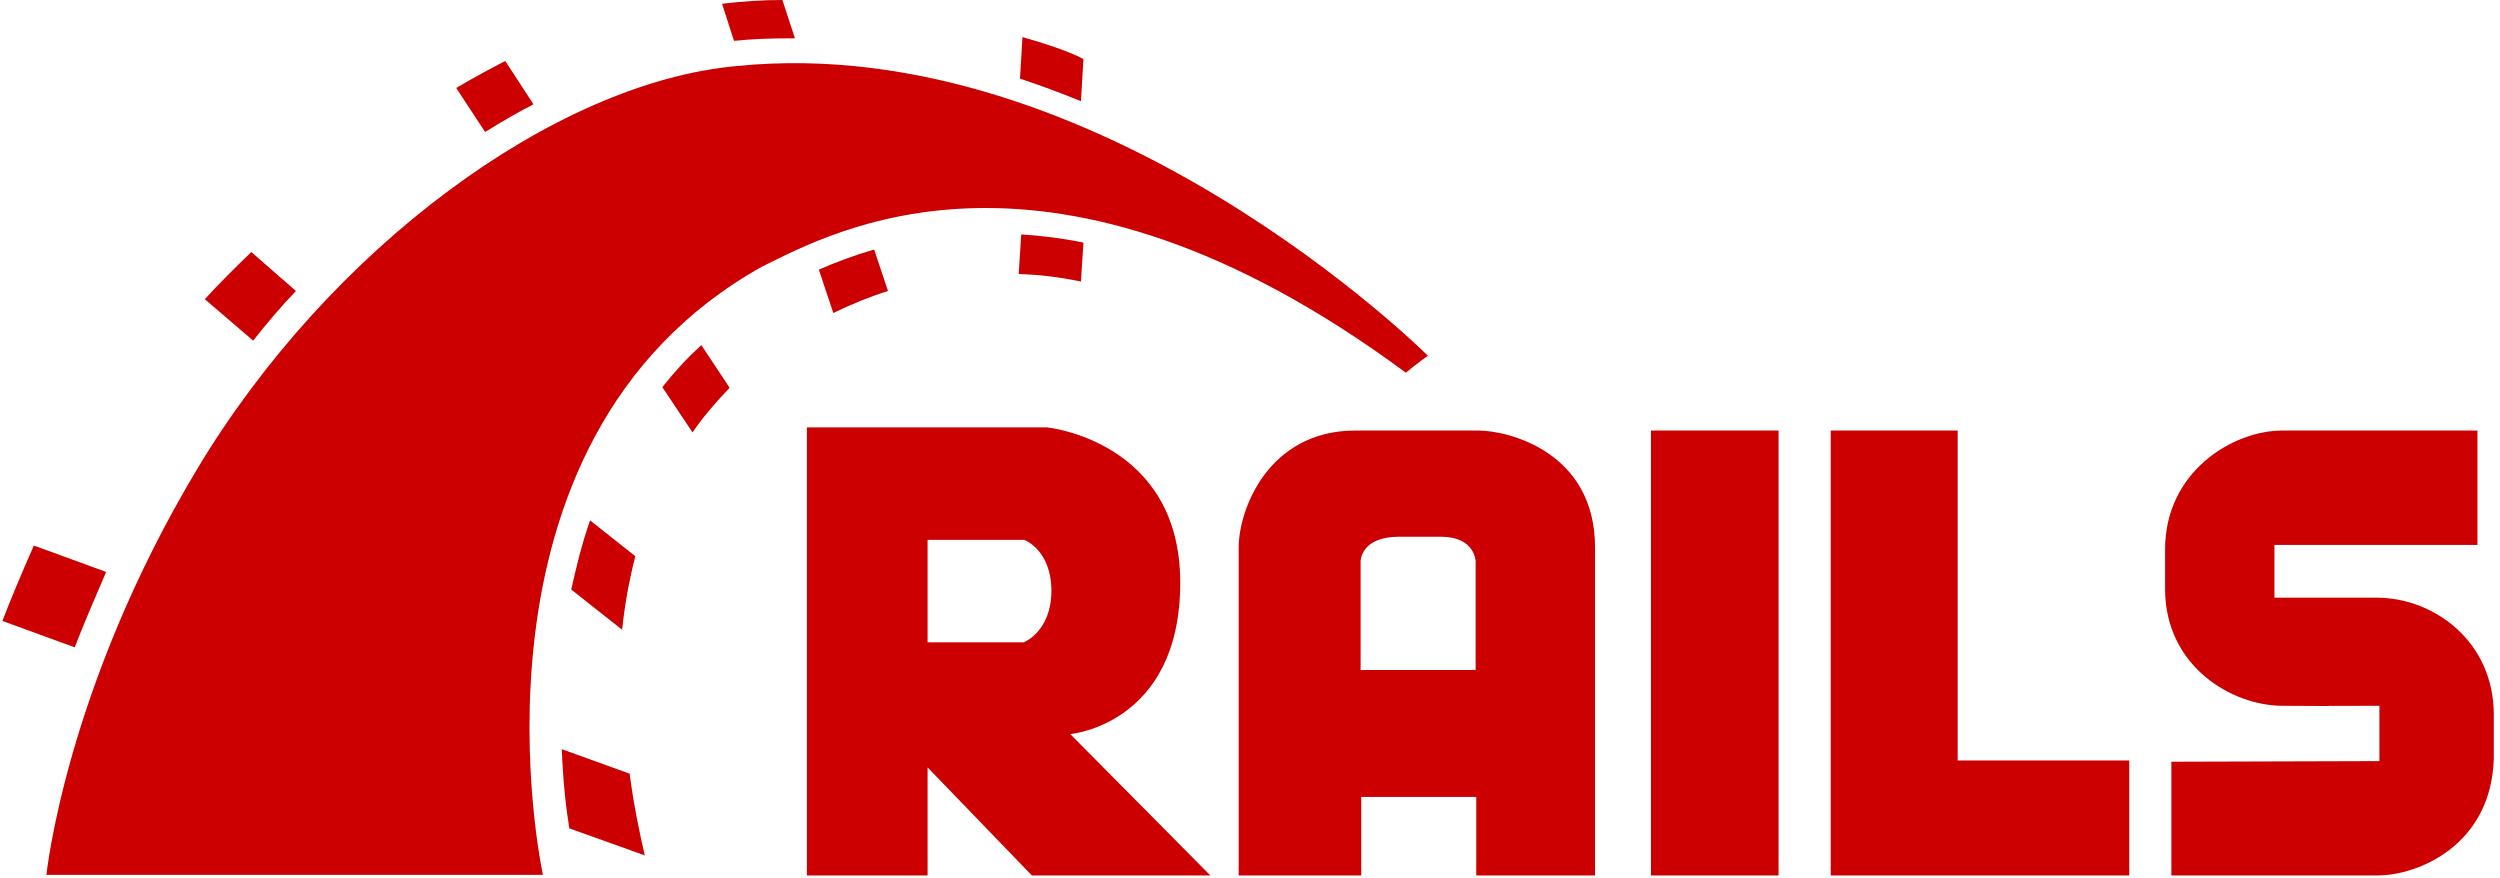
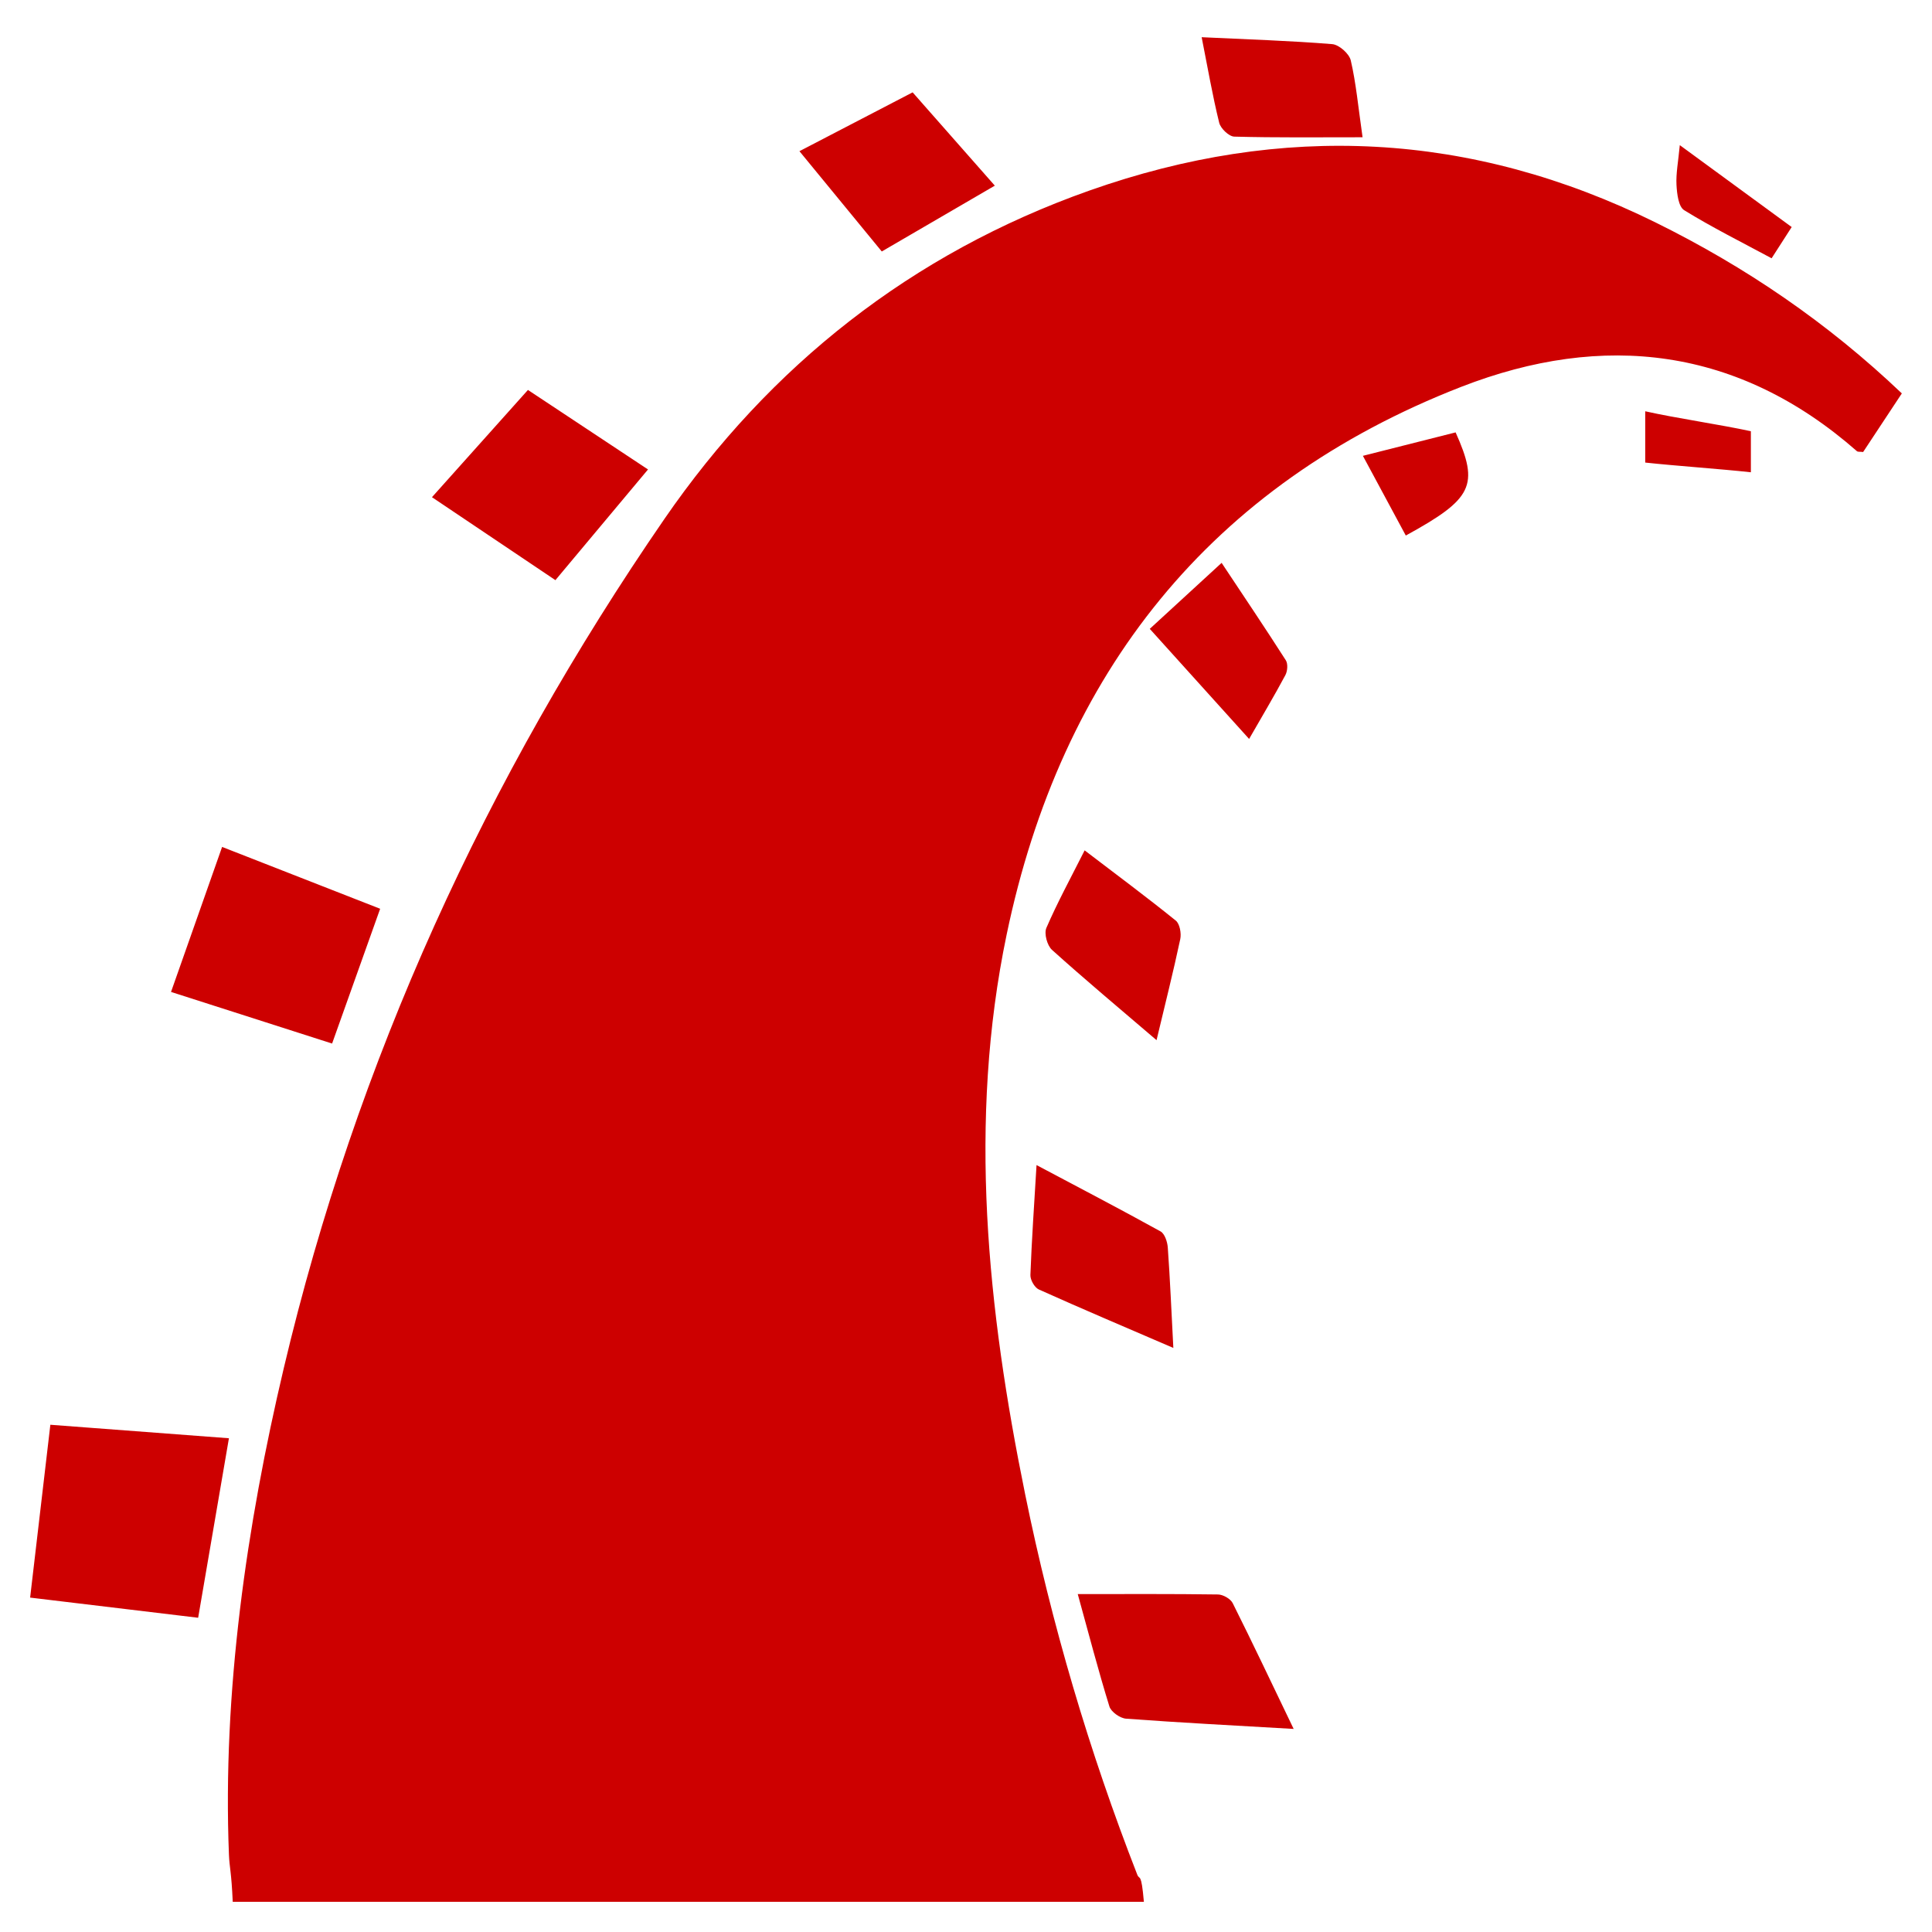
- <svg xmlns="http://www.w3.org/2000/svg" width="2.85em" height="1em" viewBox="0 0 512 180">
-   <g fill="#C00">
-     <path d="M219.115 150.634s22.57-1.935 22.57-31.081c0-29.147-27.341-31.855-27.341-31.855h-49.266v91.953h24.762V157.47l21.408 22.182h36.627l-28.76-29.017Zm-9.543-18.83H189.84v-21.021h19.86s5.546 2.063 5.546 10.446s-5.674 10.576-5.674 10.576Zm93.243-43.461h-25.149c-17.926 0-23.987 16.25-23.987 23.987v67.321h25.148v-16.12h23.601v16.12h24.375v-67.32c0-19.604-17.797-23.988-23.988-23.988Zm-.387 49.136h-23.73v-22.311s0-5.03 7.867-5.03h8.641c6.964 0 7.093 5.03 7.093 5.03v22.311h.13Zm35.853-49.136h26.18v91.308h-26.18V88.343Zm62.936 67.707V88.343h-26.051v91.307h61.259v-23.6h-35.208Zm43.849.258v23.343h42.172c8.641 0 23.472-6.319 23.988-23.988v-9.027c0-15.09-12.38-23.988-23.988-23.988h-21.021v-10.833h41.656V88.343h-39.98c-10.317 0-24.117 8.511-24.117 24.374v8.125c0 15.863 13.67 23.988 24.117 23.988c29.018.13-6.964 0 19.861 0v11.35l-42.688.128Z" />
-     <path d="M9.028 179.522h101.884s-19.474-88.858 45.01-124.84c14.057-6.835 58.808-32.37 132.062 21.796c2.321-1.935 4.514-3.483 4.514-3.483S225.435 6.061 150.763 13.542c-37.53 3.353-83.7 37.529-110.783 82.668c-27.083 45.138-30.952 83.312-30.952 83.312Zm212.28-158.758l.516-8.641c-1.161-.645-4.385-2.193-12.51-4.514l-.516 8.512a207.073 207.073 0 0 1 12.51 4.643Zm-12.252 27.34l-.516 8.126c4.256.129 8.512.645 12.768 1.547l.516-7.996c-4.385-.902-8.641-1.418-12.768-1.676ZM161.338 7.868h1.29L160.048 0c-3.998 0-8.125.258-12.38.774l2.45 7.609c3.74-.387 7.48-.516 11.22-.516Zm6.19 47.46l2.967 8.899c3.74-1.806 7.48-3.353 11.22-4.514l-2.837-8.512a93.57 93.57 0 0 0-11.35 4.127Zm-58.55-33.918l-5.804-8.9c-3.224 1.677-6.578 3.483-10.06 5.546l5.933 9.028c3.353-2.063 6.577-3.998 9.93-5.674Zm26.438 58.035l6.19 9.285c2.192-3.224 4.772-6.19 7.61-9.156l-5.804-8.77a71.348 71.348 0 0 0-7.996 8.64Zm-18.7 41.527l10.446 8.254c.516-5.03 1.418-10.06 2.708-15.089l-9.286-7.351c-1.676 4.772-2.837 9.543-3.869 14.186Zm-56.488-61.26l-9.157-7.995c-3.353 3.224-6.577 6.448-9.544 9.672l9.93 8.512c2.71-3.482 5.675-6.964 8.77-10.188Zm-38.948 57.65l-14.832-5.417C3.998 117.489 1.29 123.938 0 127.42l14.831 5.416c1.677-4.385 4.385-10.704 6.449-15.476Zm93.5 36.368c.259 6.835.904 12.38 1.548 16.25l15.477 5.545c-1.161-5.03-2.322-10.704-3.096-16.765l-13.928-5.03Z" />
-   </g>
+ <svg xmlns="http://www.w3.org/2000/svg" width="1em" height="1em" viewBox="0 0 128 128">
+   <path fill="#cd0000" fill-rule="evenodd" d="M109.682 14.737c-12.206-6.023-24.708-6.636-37.508-2.111c-11.779 4.164-21.175 11.615-28.16 21.763C32.195 51.561 23.61 70.298 18.799 90.652c-2.464 10.417-4.06 21.466-3.631 32.224c.035.873.165 1.124.251 3.124h60.366c-.173-2-.287-1.416-.437-1.797a153.86 153.86 0 0 1-7.428-25.198c-2.498-12.251-3.806-24.729-1.226-37.093c3.611-17.313 13.48-29.805 30.117-36.283c9.424-3.667 18.369-2.624 26.214 4.262c.072.063.22.025.412.056l2.565-3.883c-4.94-4.703-10.368-8.389-16.32-11.327zM3.336 94.394c-.46 3.923-.89 7.596-1.34 11.451l11.132 1.336l2.039-11.893l-11.831-.894zm21.85-34.186l-10.471-4.097l-3.384 9.607l10.671 3.42c1.08-3.031 2.096-5.882 3.184-8.93zm49.419 53.659c3.575.266 7.157.449 11.103.679c-1.433-2.979-2.706-5.673-4.039-8.335c-.146-.289-.639-.568-.974-.573c-3.033-.044-6.068-.025-9.291-.025c.726 2.628 1.357 5.053 2.096 7.443c.111.361.707.782 1.105.811zM42.933 31.103l-7.955-5.268l-6.359 7.105l8.178 5.496l6.136-7.333zm25.334 53.369c-.013.321.276.832.558.959c2.865 1.288 5.76 2.515 8.912 3.873c-.131-2.492-.219-4.575-.368-6.654c-.027-.374-.203-.912-.48-1.066c-2.631-1.456-5.299-2.847-8.216-4.395c-.159 2.665-.321 4.972-.406 7.283zM65.91 12.3l-5.446-6.181l-7.499 3.898l5.455 6.644l7.49-4.361zm3.415 49.176c-.163.374.052 1.167.373 1.456c2.175 1.962 4.424 3.84 6.926 5.981c.573-2.4 1.113-4.539 1.571-6.693c.081-.383-.032-1.016-.298-1.23c-1.946-1.569-3.955-3.063-6.037-4.651c-.915 1.815-1.802 3.443-2.535 5.137zm12.45-52.424c2.78.075 5.563.042 8.499.042c-.293-2.044-.433-3.593-.782-5.092c-.104-.446-.775-1.04-1.228-1.078c-2.787-.226-5.585-.313-8.651-.459c.409 2.063.721 3.881 1.162 5.668c.093.379.647.909 1 .919zm3.385 35.675c.142-.266.178-.749.029-.981c-1.366-2.137-2.785-4.241-4.254-6.455l-4.76 4.372l6.582 7.294c.884-1.539 1.675-2.868 2.403-4.23zM90.295 30.2l2.843 5.281c4.449-2.438 4.875-3.32 3.3-6.834L90.295 30.2zm21.287-16.273c1.851 1.142 3.806 2.115 5.792 3.185l1.33-2.07c-2.422-1.771-4.76-3.484-7.413-5.426c-.104 1.104-.259 1.875-.219 2.637c.032.581.129 1.44.51 1.674zM109 30.646c2 .217 5 .424 7 .643v-2.718c-2-.438-5-.872-7-1.323v3.398z" clip-rule="evenodd" />
</svg>
